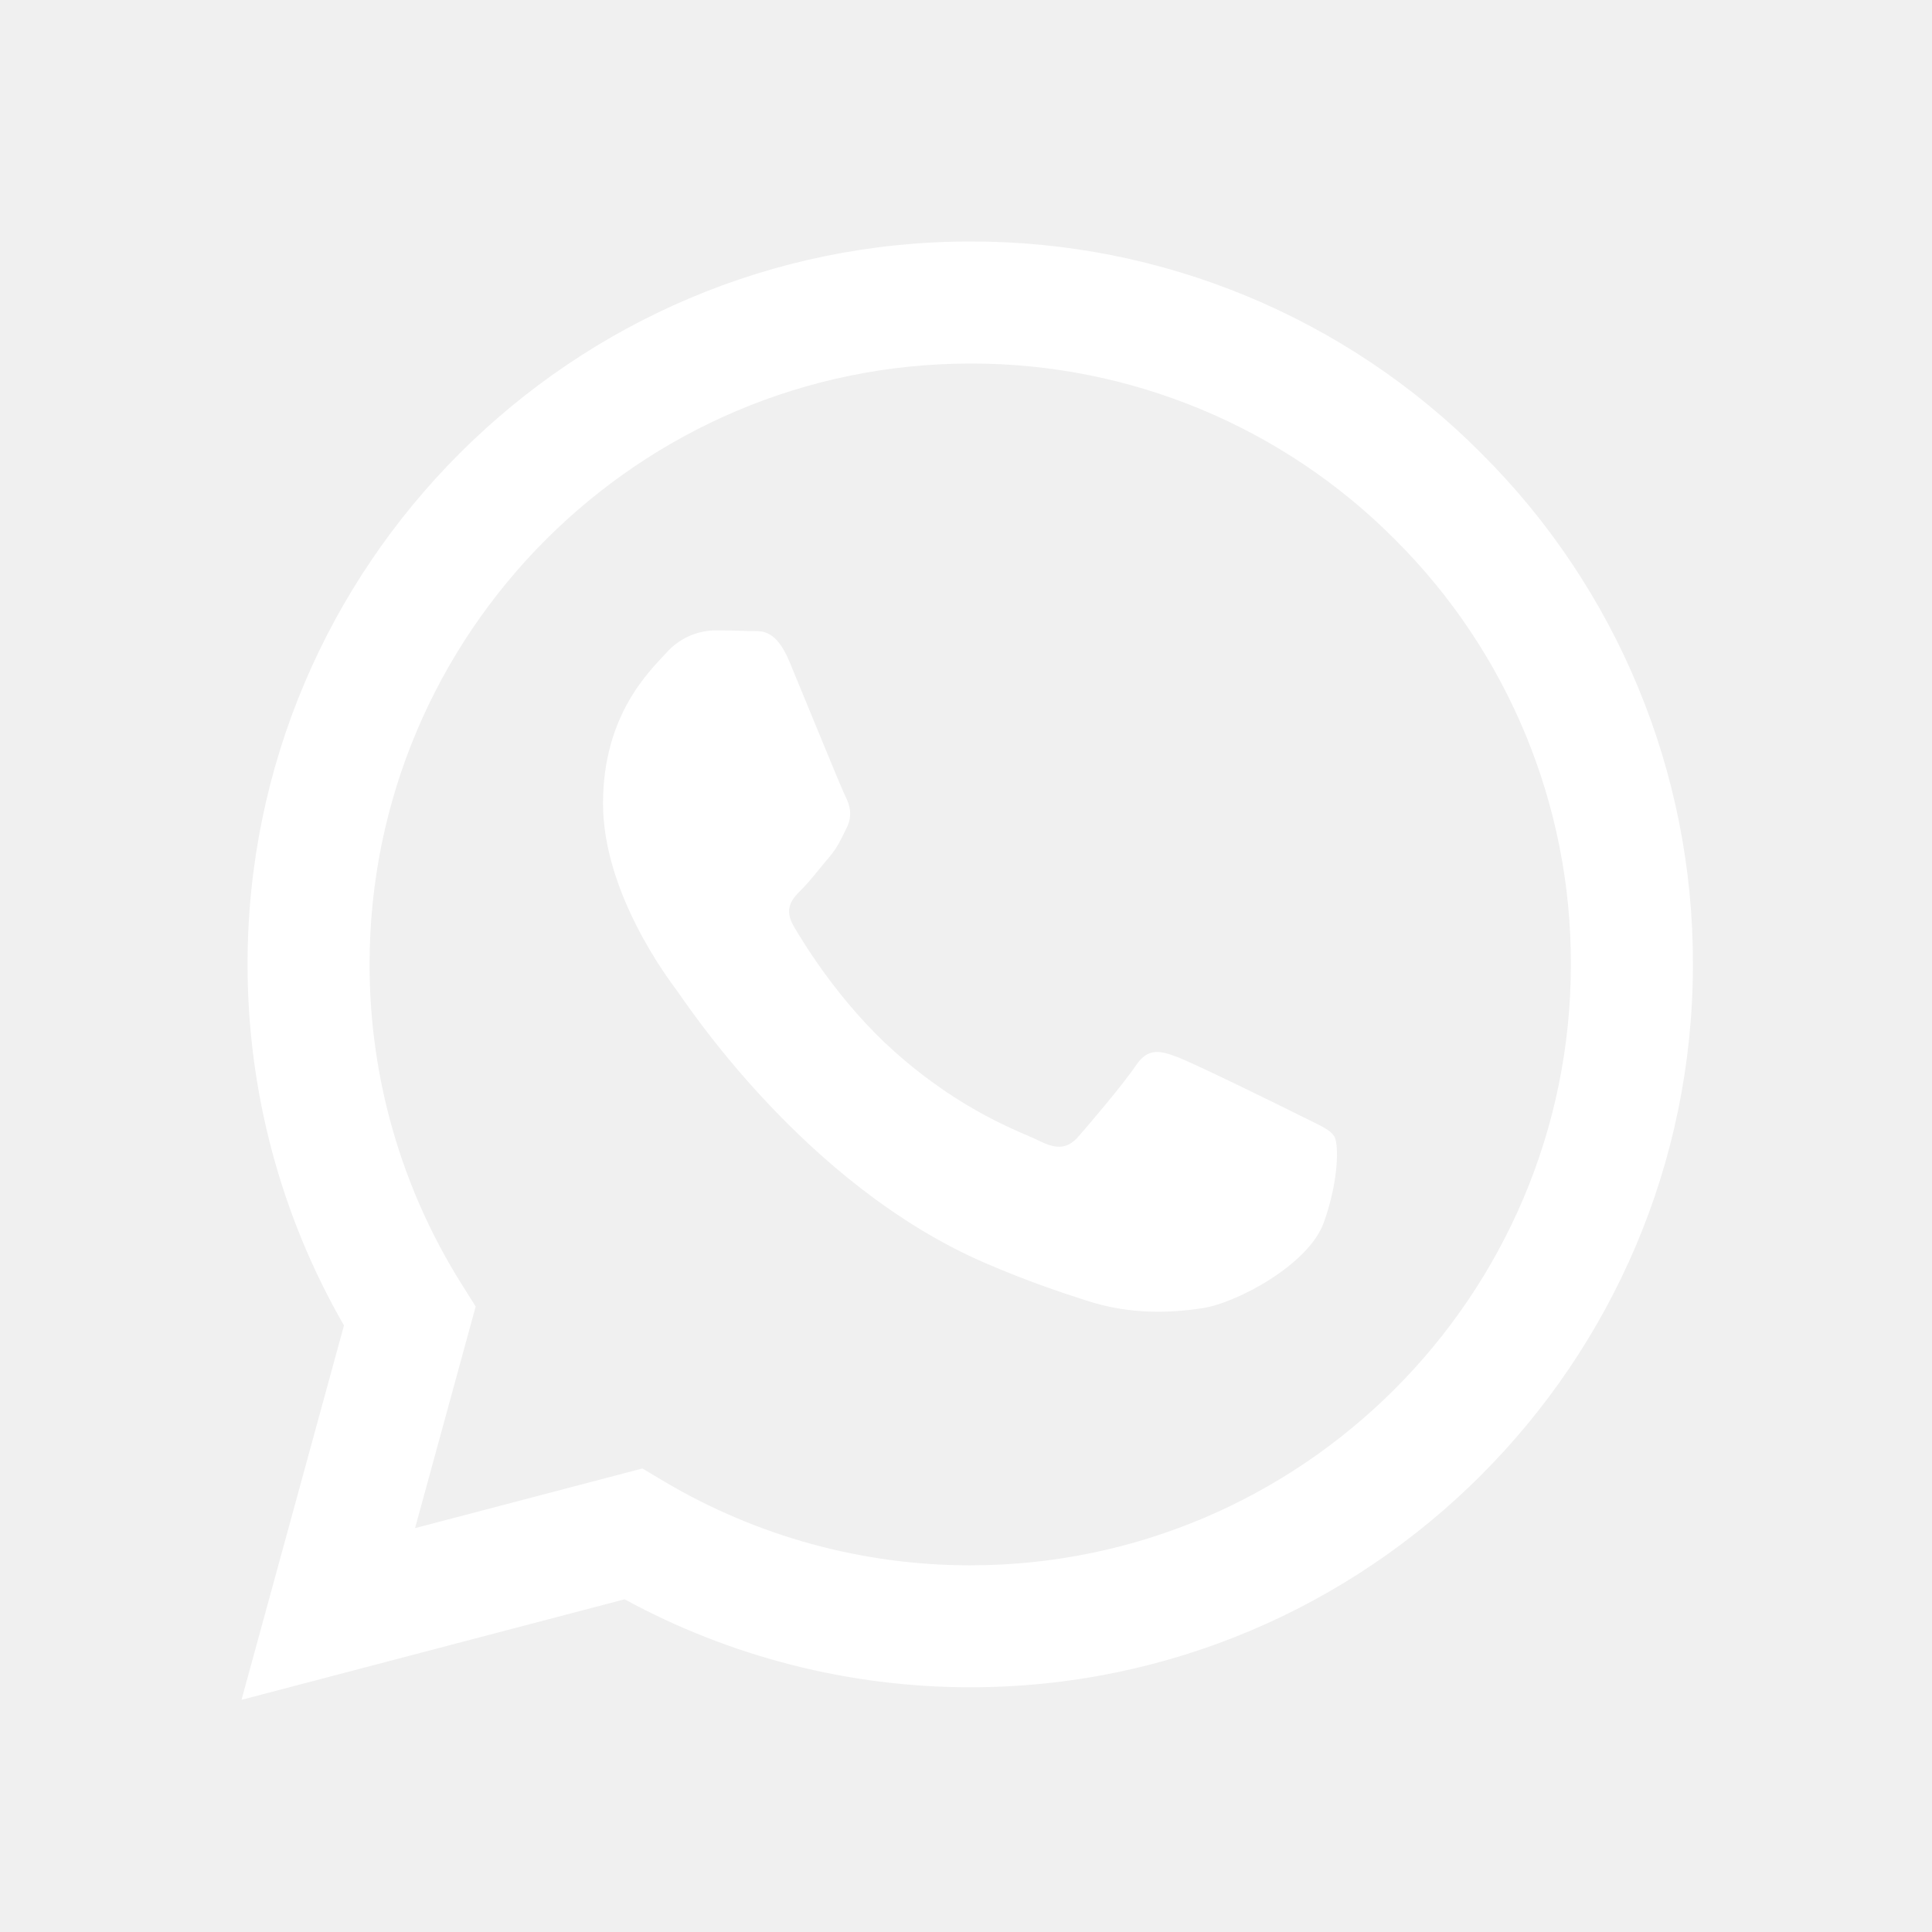
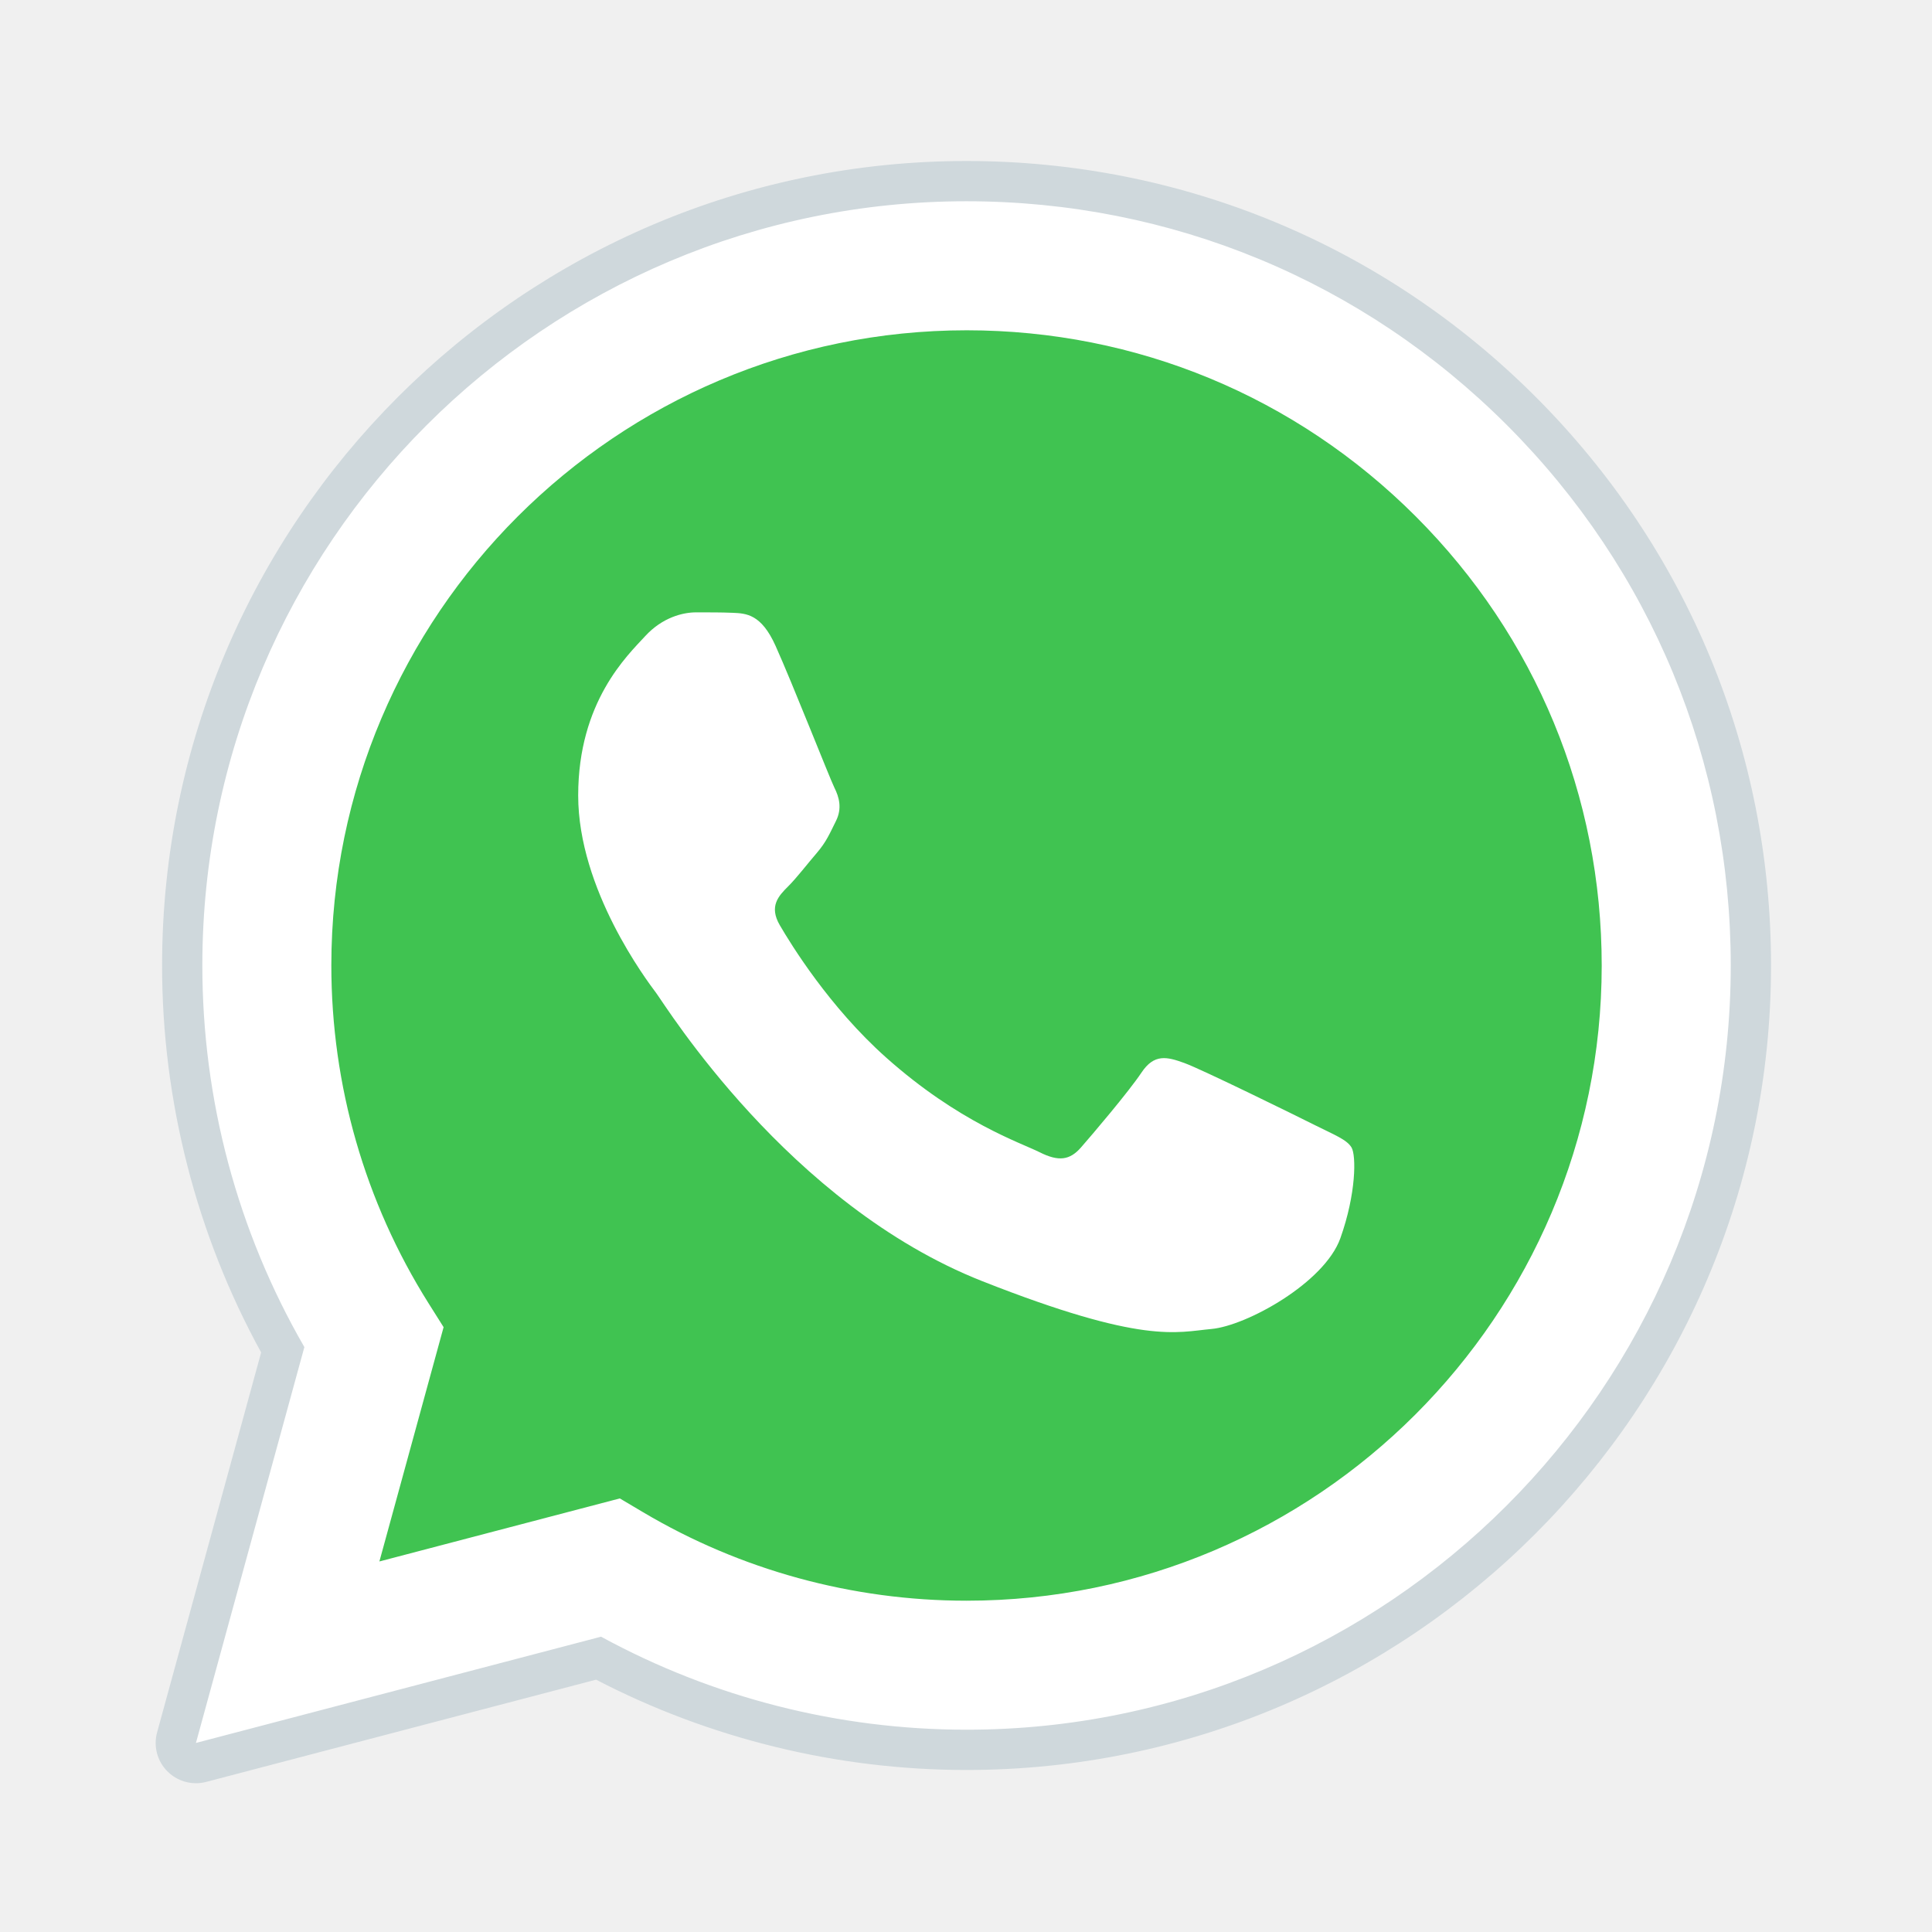
- <svg xmlns="http://www.w3.org/2000/svg" width="24" height="24" viewBox="0 0 24 24" style="fill: rgba(255, 255, 255, 1);transform: ;msFilter:;">
-   <path fill-rule="evenodd" clip-rule="evenodd" d="M18.403 5.633A8.919 8.919 0 0 0 12.053 3c-4.948 0-8.976 4.027-8.978 8.977 0 1.582.413 3.126 1.198 4.488L3 21.116l4.759-1.249a8.981 8.981 0 0 0 4.29 1.093h.004c4.947 0 8.975-4.027 8.977-8.977a8.926 8.926 0 0 0-2.627-6.35m-6.35 13.812h-.003a7.446 7.446 0 0 1-3.798-1.041l-.272-.162-2.824.741.753-2.753-.177-.282a7.448 7.448 0 0 1-1.141-3.971c.002-4.114 3.349-7.461 7.465-7.461a7.413 7.413 0 0 1 5.275 2.188 7.42 7.42 0 0 1 2.183 5.279c-.002 4.114-3.349 7.462-7.461 7.462m4.093-5.589c-.225-.113-1.327-.655-1.533-.73-.205-.075-.354-.112-.504.112s-.58.729-.711.879-.262.168-.486.056-.947-.349-1.804-1.113c-.667-.595-1.117-1.329-1.248-1.554s-.014-.346.099-.458c.101-.1.224-.262.336-.393.112-.131.149-.224.224-.374s.038-.281-.019-.393c-.056-.113-.505-1.217-.692-1.666-.181-.435-.366-.377-.504-.383a9.65 9.65 0 0 0-.429-.008.826.826 0 0 0-.599.28c-.206.225-.785.767-.785 1.871s.804 2.171.916 2.321c.112.15 1.582 2.415 3.832 3.387.536.231.954.369 1.279.473.537.171 1.026.146 1.413.089.431-.064 1.327-.542 1.514-1.066.187-.524.187-.973.131-1.067-.056-.094-.207-.151-.43-.263" />
+ <svg xmlns="http://www.w3.org/2000/svg" x="0px" y="0px" width="24" height="24" viewBox="0 0 48 48">
+   <path fill="#fff" d="M4.868,43.303l2.694-9.835C5.9,30.59,5.026,27.324,5.027,23.979C5.032,13.514,13.548,5,24.014,5c5.079,0.002,9.845,1.979,13.43,5.566c3.584,3.588,5.558,8.356,5.556,13.428c-0.004,10.465-8.522,18.98-18.986,18.98c-0.001,0,0,0,0,0h-0.008c-3.177-0.001-6.3-0.798-9.073-2.311L4.868,43.303z" />
+   <path fill="#fff" d="M4.868,43.803c-0.132,0-0.26-0.052-0.355-0.148c-0.125-0.127-0.174-0.312-0.127-0.483l2.639-9.636c-1.636-2.906-2.499-6.206-2.497-9.556C4.532,13.238,13.273,4.5,24.014,4.5c5.21,0.002,10.105,2.031,13.784,5.713c3.679,3.683,5.704,8.577,5.702,13.781c-0.004,10.741-8.746,19.48-19.486,19.48c-3.189-0.001-6.344-0.788-9.144-2.277l-9.875,2.589C4.953,43.798,4.911,43.803,4.868,43.803z" />
+   <path fill="#cfd8dc" d="M24.014,5c5.079,0.002,9.845,1.979,13.43,5.566c3.584,3.588,5.558,8.356,5.556,13.428c-0.004,10.465-8.522,18.98-18.986,18.98h-0.008c-3.177-0.001-6.3-0.798-9.073-2.311L4.868,43.303l2.694-9.835C5.9,30.59,5.026,27.324,5.027,23.979C5.032,13.514,13.548,5,24.014,5 M24.014,42.974C24.014,42.974,24.014,42.974,24.014,42.974C24.014,42.974,24.014,42.974,24.014,42.974 M24.014,42.974C24.014,42.974,24.014,42.974,24.014,42.974C24.014,42.974,24.014,42.974,24.014,42.974 M24.014,4C24.014,4,24.014,4,24.014,4C12.998,4,4.032,12.962,4.027,23.979c-0.001,3.367,0.849,6.685,2.461,9.622l-2.585,9.439c-0.094,0.345,0.002,0.713,0.254,0.967c0.19,0.192,0.447,0.297,0.711,0.297c0.085,0,0.17-0.011,0.254-0.033l9.687-2.54c2.828,1.468,5.998,2.243,9.197,2.244c11.024,0,19.99-8.963,19.995-19.98c0.002-5.339-2.075-10.359-5.848-14.135C34.378,6.083,29.357,4.002,24.014,4L24.014,4z" />
+   <path fill="#40c351" d="M35.176,12.832c-2.98-2.982-6.941-4.625-11.157-4.626c-8.704,0-15.783,7.076-15.787,15.774c-0.001,2.981,0.833,5.883,2.413,8.396l0.376,0.597l-1.595,5.821l5.973-1.566l0.577,0.342c2.422,1.438,5.2,2.198,8.032,2.199h0.006c8.698,0,15.777-7.077,15.78-15.776C39.795,19.778,38.156,15.814,35.176,12.832z" />
+   <path fill="#fff" fill-rule="evenodd" d="M19.268,16.045c-0.355-0.79-0.729-0.806-1.068-0.82c-0.277-0.012-0.593-0.011-0.909-0.011c-0.316,0-0.83,0.119-1.265,0.594c-0.435,0.475-1.661,1.622-1.661,3.956c0,2.334,1.7,4.59,1.937,4.906c0.237,0.316,3.282,5.259,8.104,7.161c4.007,1.58,4.823,1.266,5.693,1.187c0.87-0.079,2.807-1.147,3.202-2.255c0.395-1.108,0.395-2.057,0.277-2.255c-0.119-0.198-0.435-0.316-0.909-0.554s-2.807-1.385-3.242-1.543c-0.435-0.158-0.751-0.237-1.068,0.238c-0.316,0.474-1.225,1.543-1.502,1.859c-0.277,0.317-0.554,0.357-1.028,0.119c-0.474-0.238-2.002-0.738-3.815-2.354c-1.41-1.257-2.362-2.81-2.639-3.285c-0.277-0.474-0.03-0.731,0.208-0.968c0.213-0.213,0.474-0.554,0.712-0.831c0.237-0.277,0.316-0.475,0.474-0.791c0.158-0.317,0.079-0.594-0.04-0.831C20.612,19.329,19.69,16.983,19.268,16.045z" clip-rule="evenodd" />
</svg>
